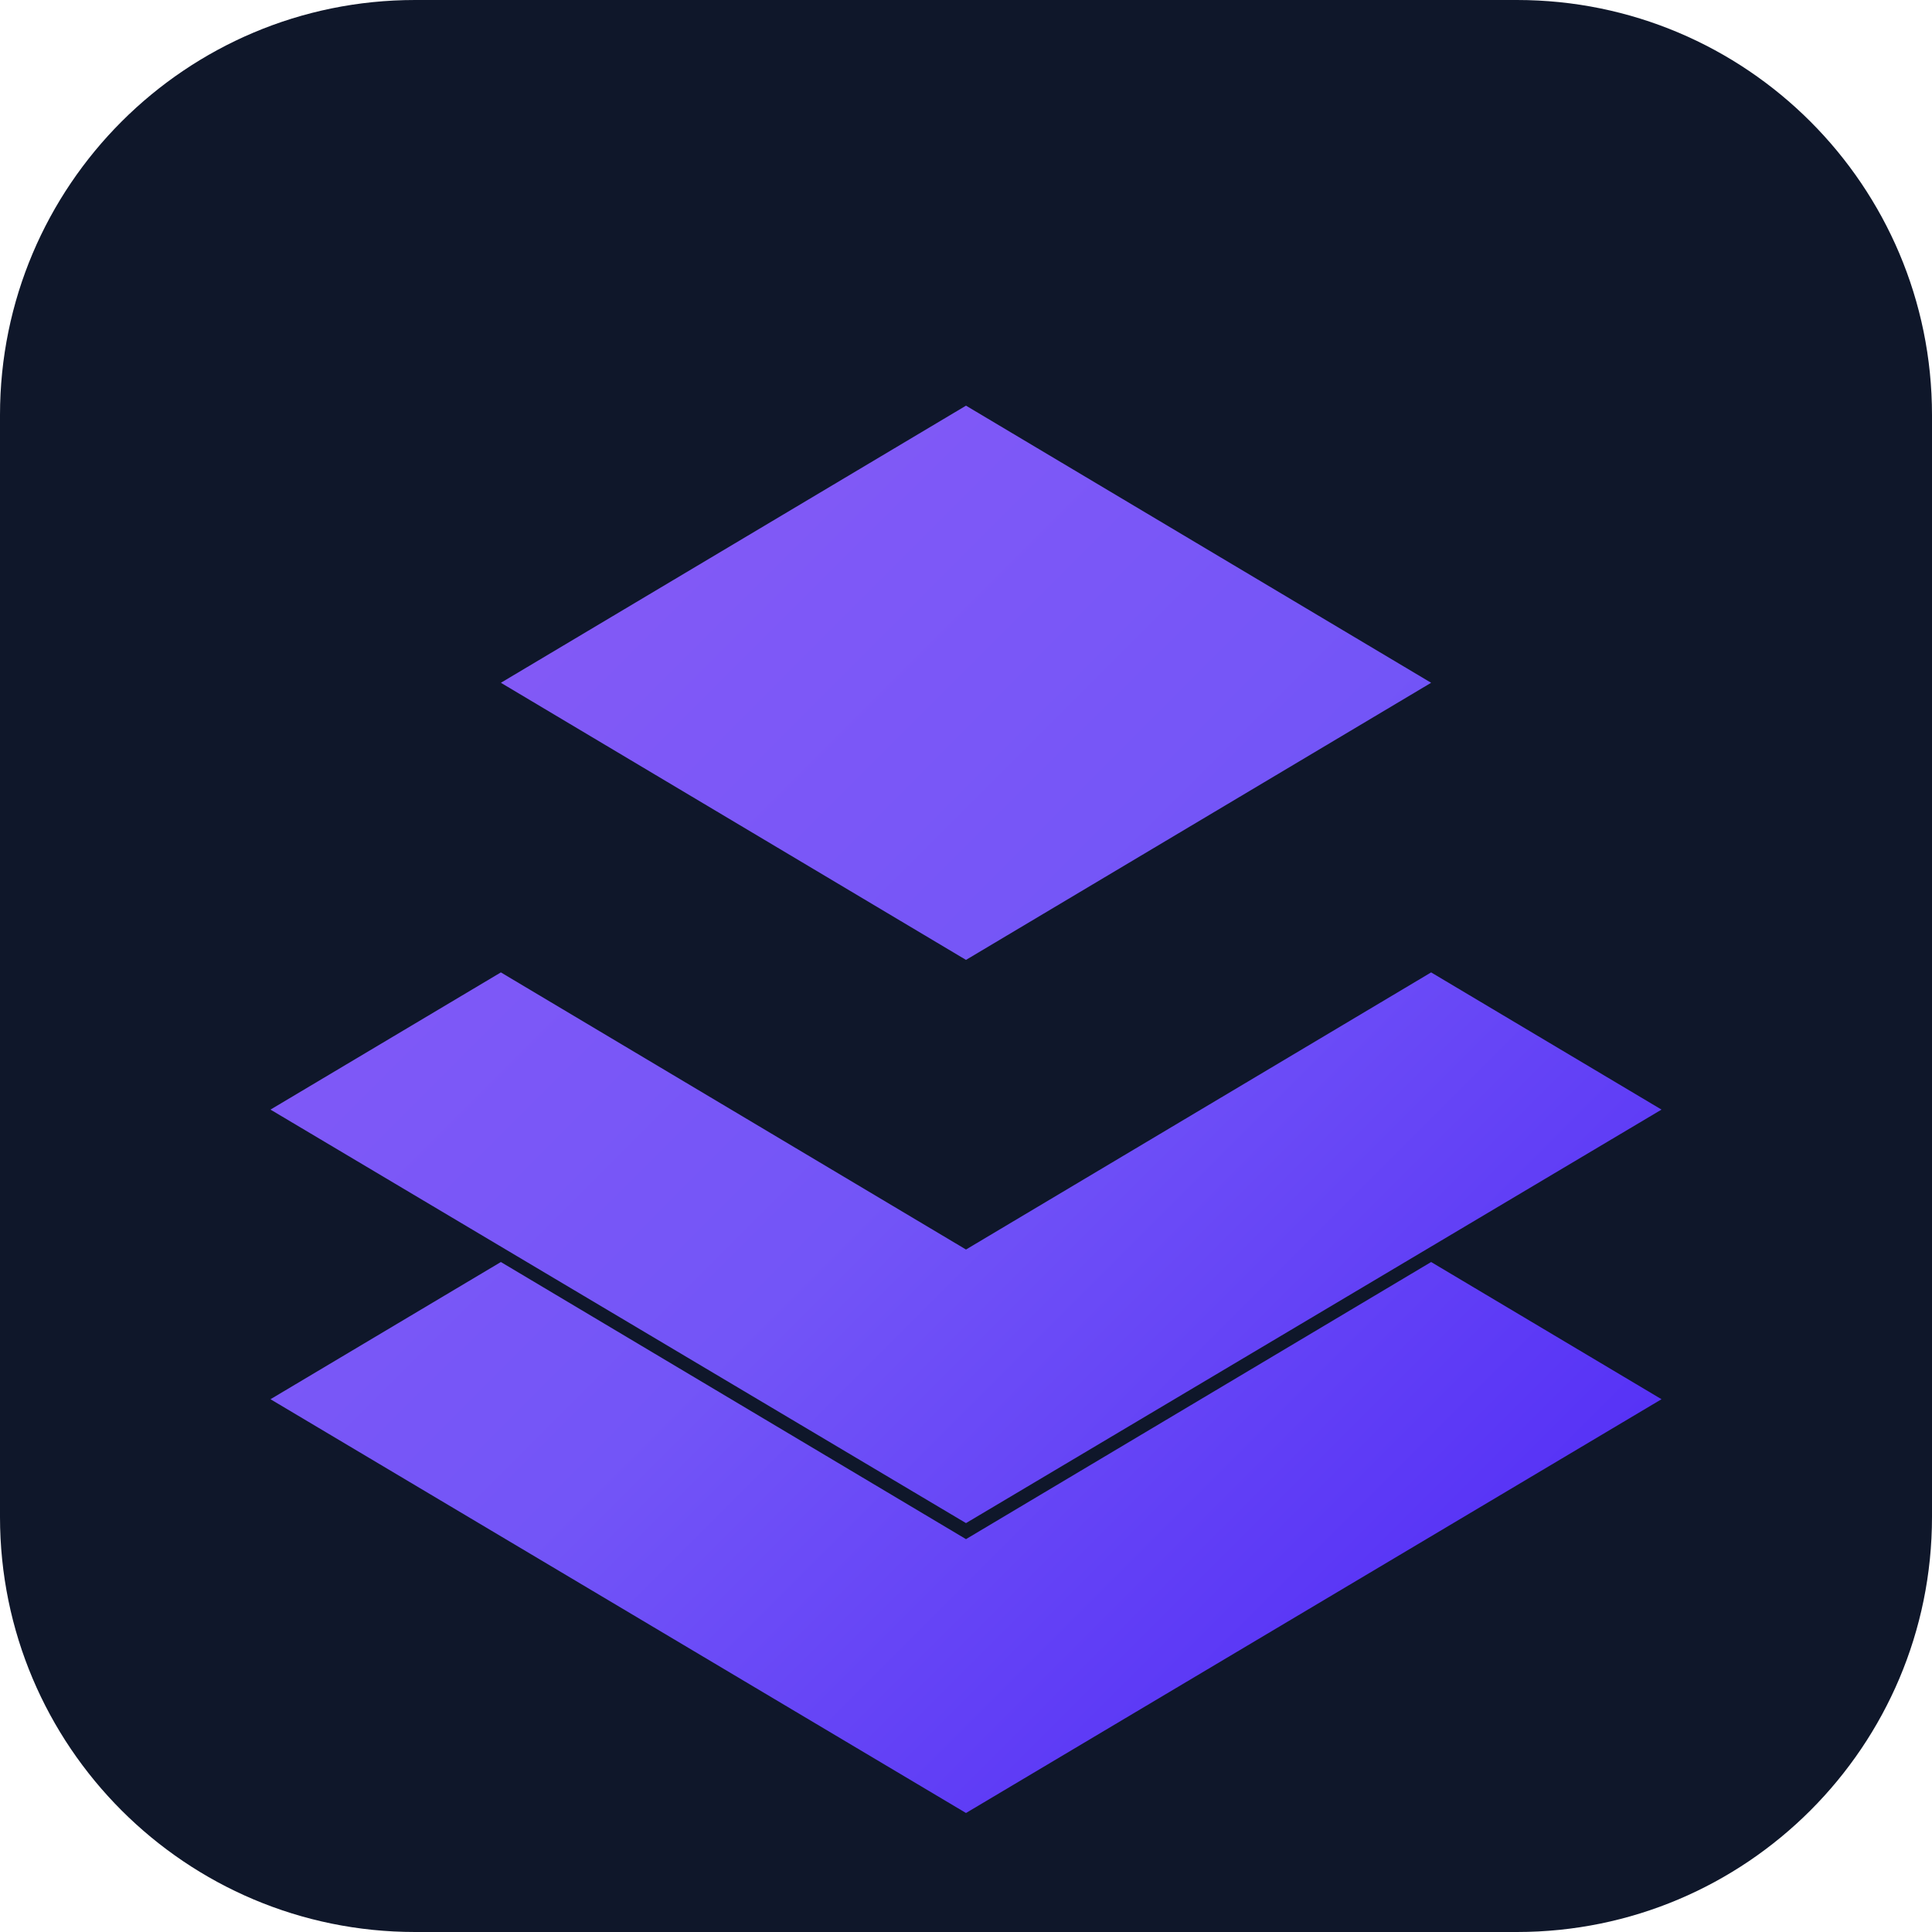
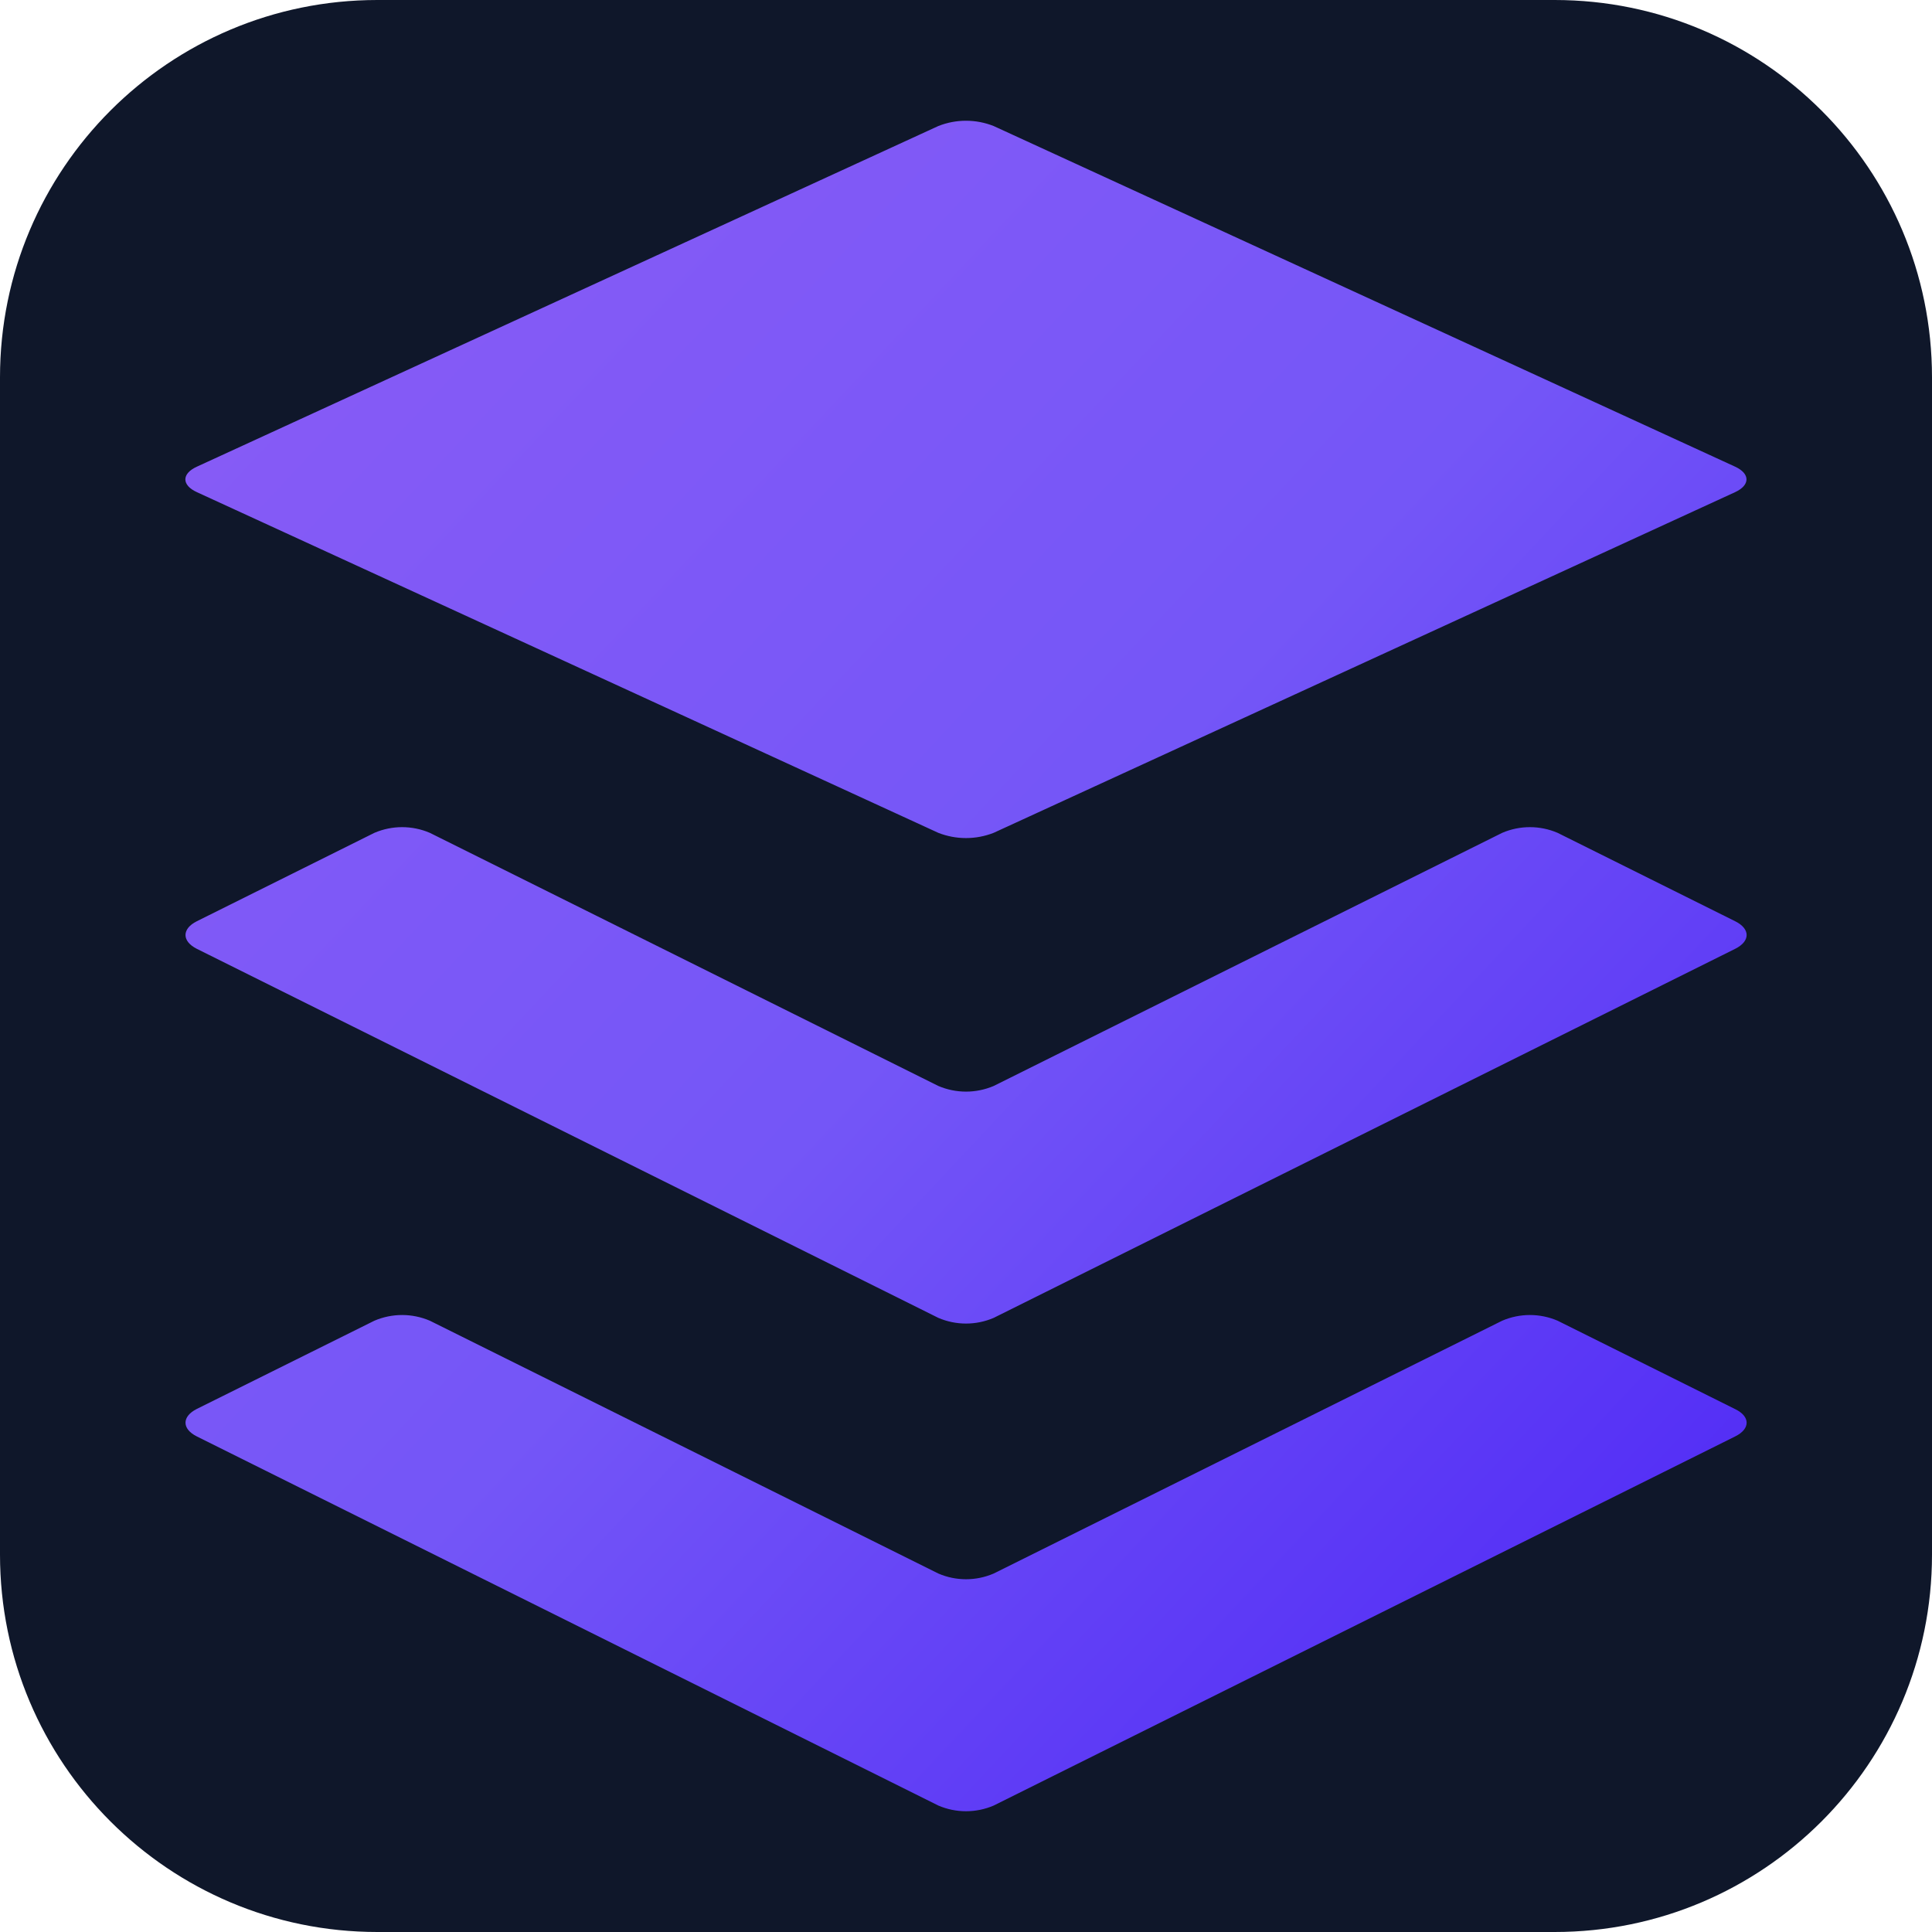
- <svg xmlns="http://www.w3.org/2000/svg" viewBox="0 0 512 512">
+ <svg xmlns="http://www.w3.org/2000/svg" viewBox="0 0 512 512" width="512" height="512">
  <defs>
    <linearGradient id="kosherGrad" x1="0%" y1="0%" x2="100%" y2="100%">
      <stop offset="0%" stop-color="#8B5CF6" />
-       <stop offset="50%" stop-color="#7355F7" />
+       <stop offset="50%" stop-color="#7456F7" />
      <stop offset="100%" stop-color="#4B24F5" />
    </linearGradient>
  </defs>
-   <rect width="512" height="512" rx="110" fill="#0F172A" />
-   <g fill="url(#kosherGrad)">
-     <path d="M427.2 202.7L256 304.7 84.8 202.7 256 100.7l171.2 102zm0 106.6L256 411.3 84.8 309.3 0 359.8 256 512l256-152.2-84.8-50.5zm0 106.6L256 517.9 84.8 415.9 0 466.4 256 618.7l256-152.3-84.8-50.5z" transform="matrix(0.72 0 0 0.72 71.68 35)" />
+   <rect width="512" height="512" rx="100" fill="#0F172A" />
+   <g fill="url(#kosherGrad)" transform="translate(32, 0)">
+     <path d="M427.84 380.67l-196.5 97.82a18.6 18.6 0 0 1-14.67 0L20.16 380.67c-4-2-4-5.28 0-7.29L67.22 350a18.65 18.65 0 0 1 14.69 0l134.76 67a18.51 18.51 0 0 0 14.67 0l134.76-67a18.62 18.62 0 0 1 14.68 0l47.06 23.43c4.05 1.96 4.05 5.24 0 7.24zm0-136.53l-47.06-23.43a18.62 18.62 0 0 0-14.68 0l-134.76 67.08a18.68 18.68 0 0 1-14.67 0L81.91 220.71a18.65 18.65 0 0 0-14.69 0l-47.06 23.43c-4 2-4 5.29 0 7.31l196.51 97.8a18.6 18.6 0 0 0 14.67 0l196.5-97.8c4.05-2.02 4.05-5.3 0-7.31zM20.16 130.42l196.5 90.29a20.08 20.08 0 0 0 14.67 0l196.51-90.29c4-1.86 4-4.89 0-6.74L231.33 33.4a19.88 19.88 0 0 0-14.67 0l-196.5 90.28c-4.05 1.85-4.05 4.88 0 6.74z" />
  </g>
</svg>
